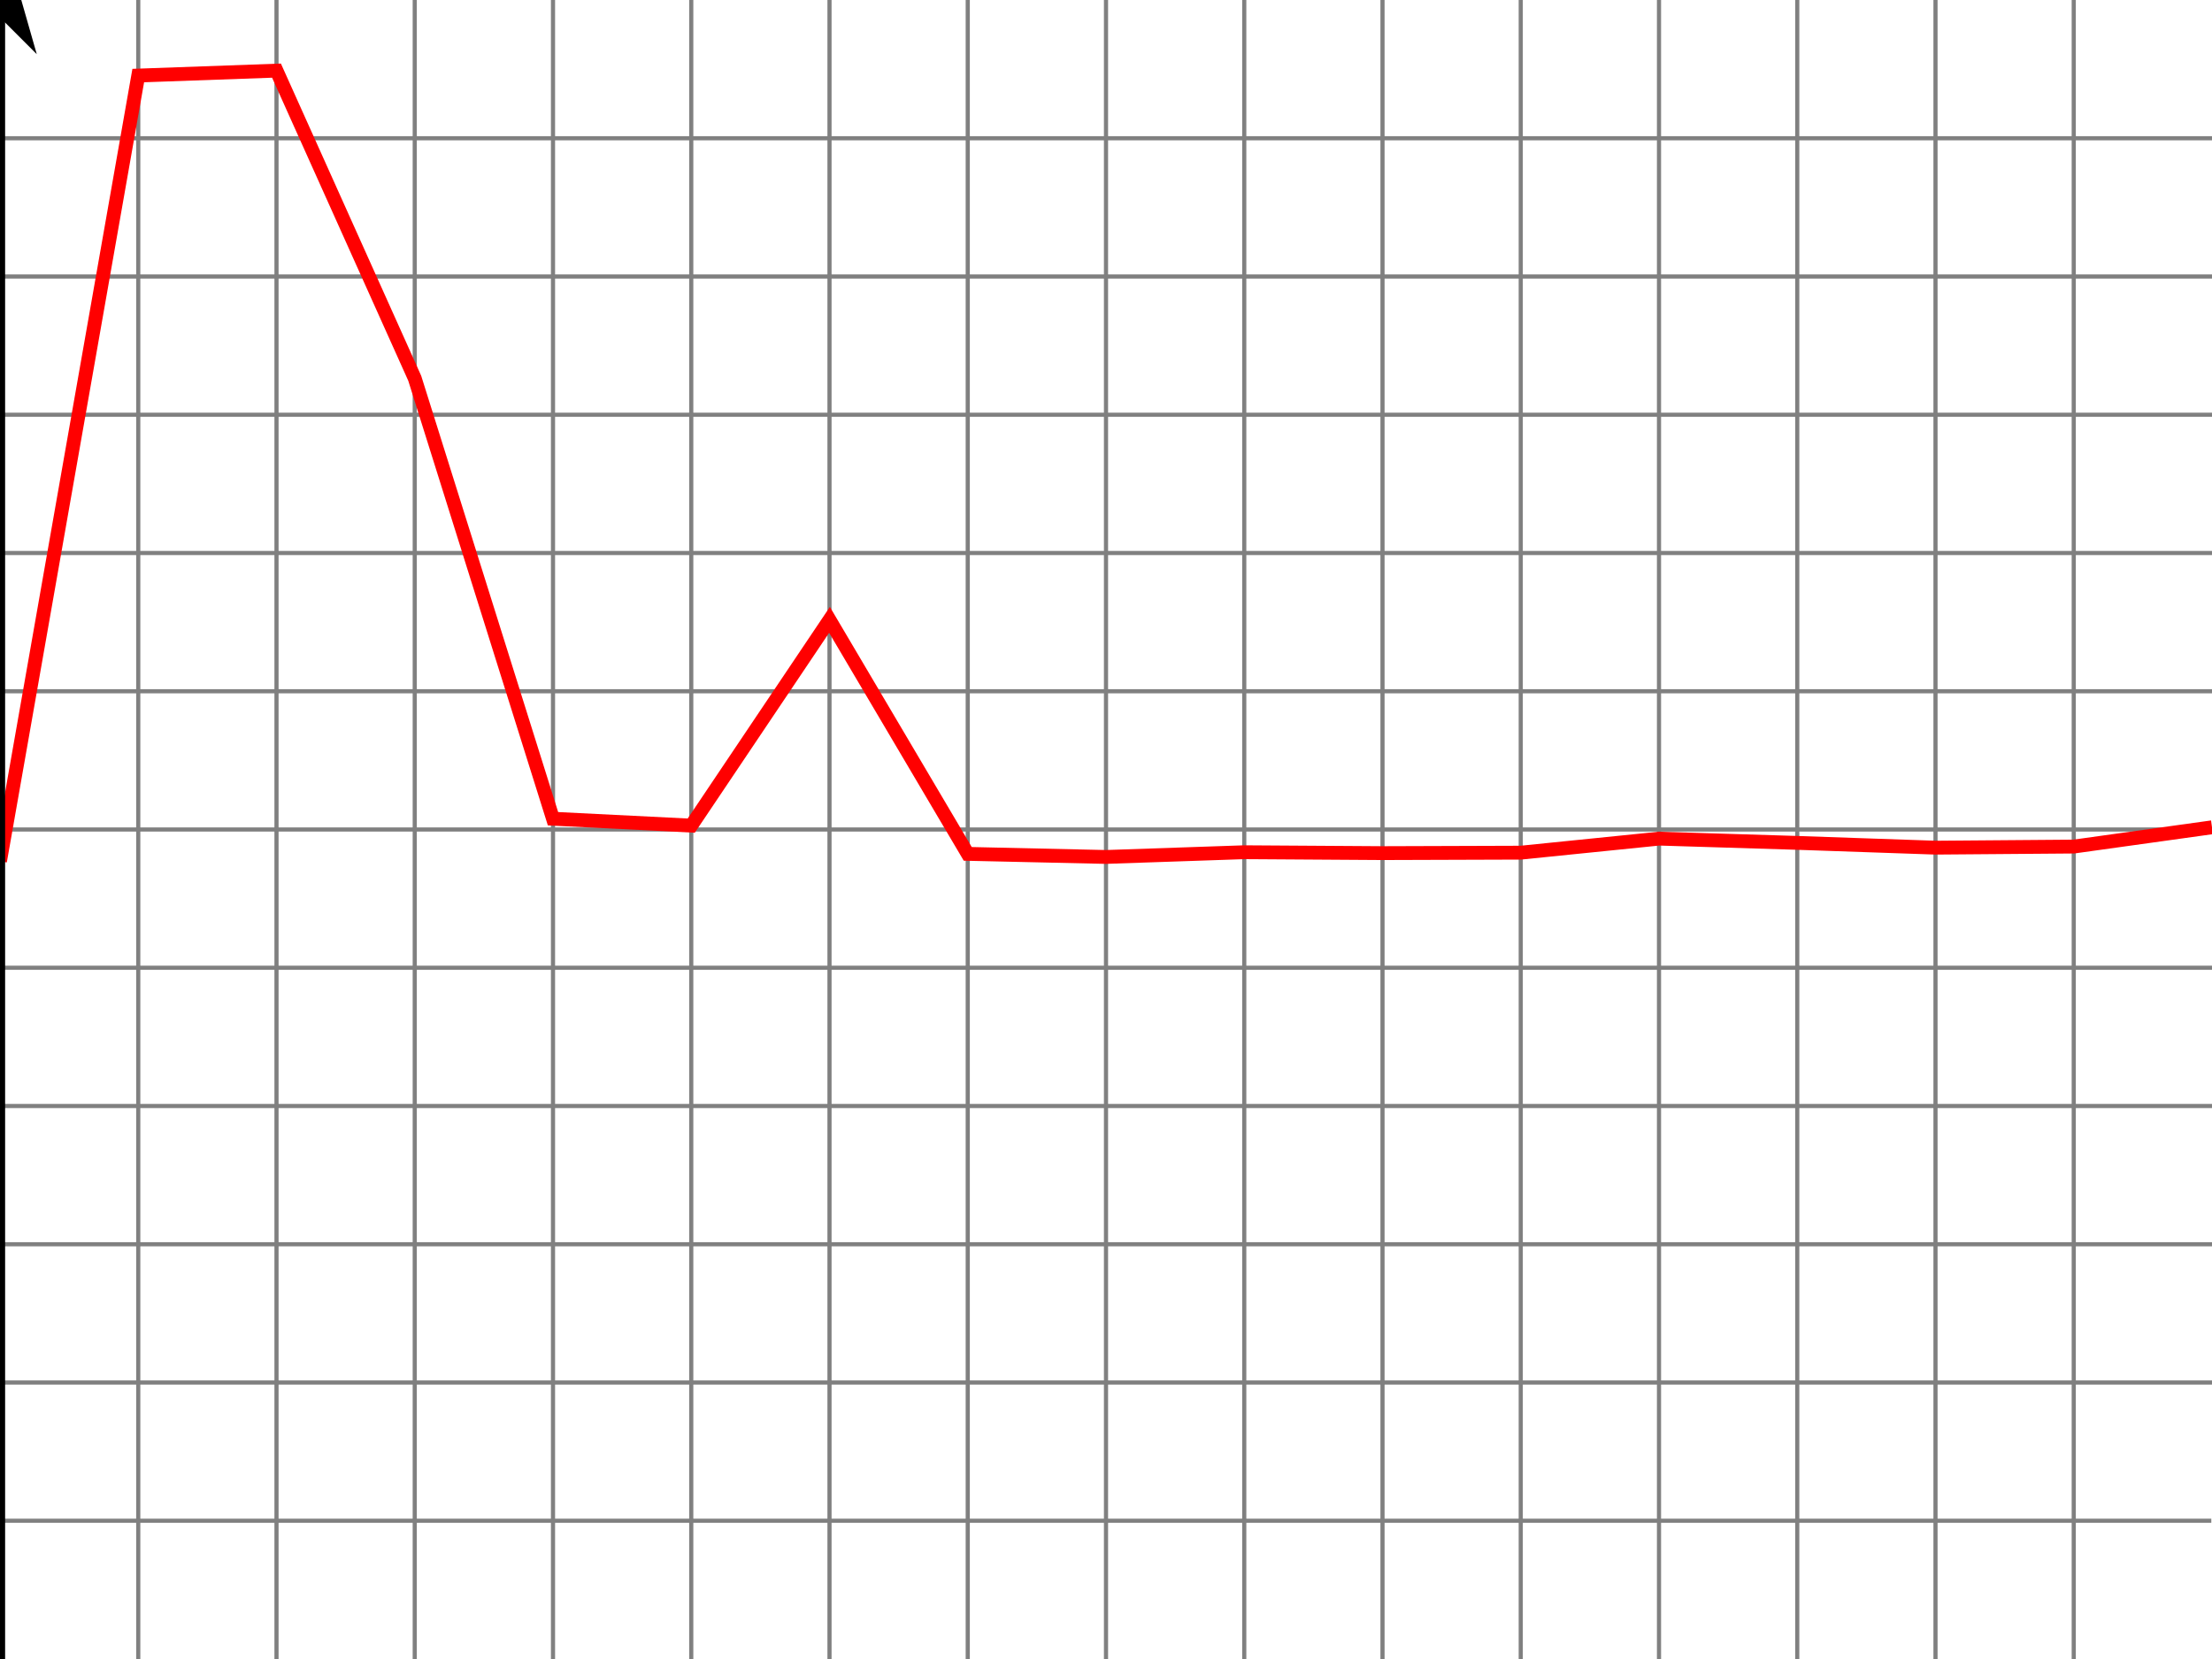
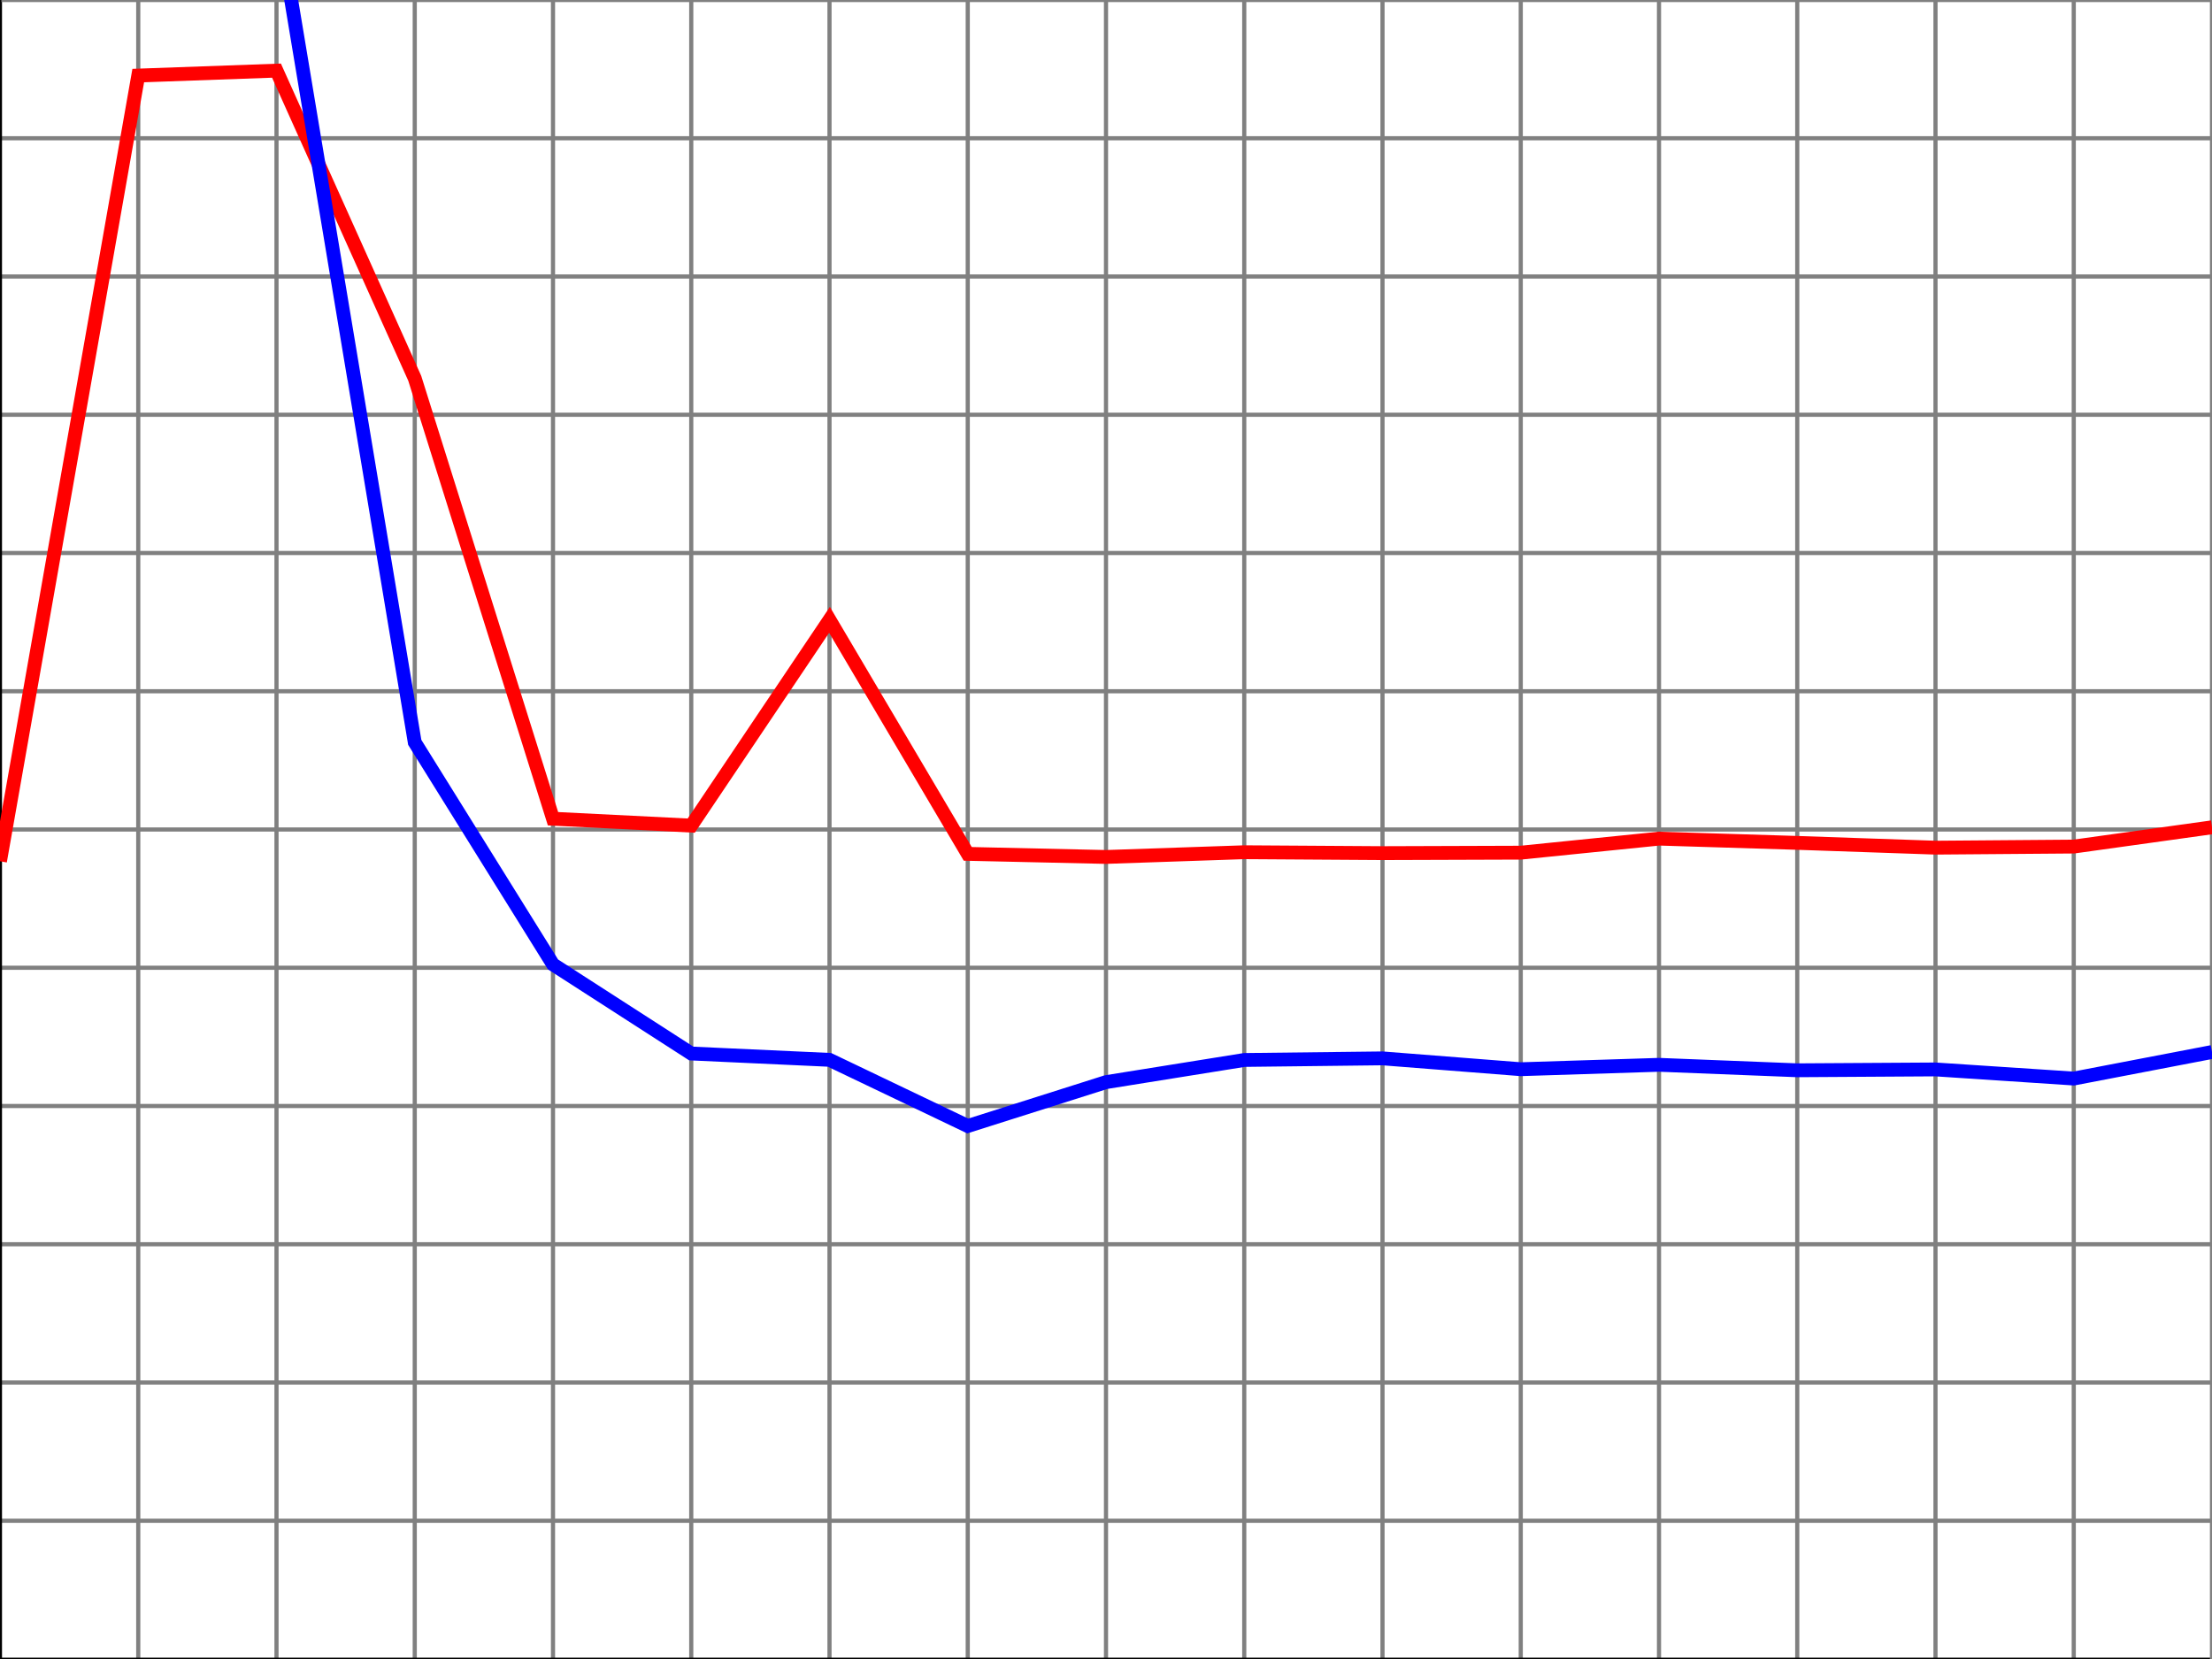
<svg xmlns="http://www.w3.org/2000/svg" xmlns:xlink="http://www.w3.org/1999/xlink" width="160" height="120" id="svg2" version="1.1">
  <defs id="defs4">
    <marker orient="auto" refY="0.0" refX="0.0" id="SquareL" style="overflow:visible">
      <path id="path3827" d="M -5.0,-5.0 L -5.0,5.0 L 5.0,5.0 L 5.0,-5.0 L -5.0,-5.0 z " style="fill-rule:evenodd;stroke:#000000;stroke-width:1.0pt;marker-start:none" transform="scale(0.8)" />
    </marker>
    <marker orient="auto" refY="0.0" refX="0.0" id="DiamondMstart" style="overflow:visible">
      <path id="path3848" d="M 0,-7.071 L -7.071,0 L 0,7.071 L 7.071,0 L 0,-7.071 z " style="fill-rule:evenodd;stroke:#000000;stroke-width:1.0pt;marker-start:none" transform="scale(0.4) translate(6.5,0)" />
    </marker>
    <marker orient="auto" refY="0.0" refX="0.0" id="DotL" style="overflow:visible">
      <path id="path3818" d="M -2.5,-1.0 C -2.5,1.76 -4.74,4.0 -7.5,4.0 C -10.26,4.0 -12.5,1.76 -12.5,-1.0 C -12.5,-3.76 -10.26,-6.0 -7.5,-6.0 C -4.74,-6.0 -2.5,-3.76 -2.5,-1.0 z " style="fill-rule:evenodd;stroke:#000000;stroke-width:1.0pt;marker-start:none;marker-end:none" transform="scale(0.8) translate(7.4, 1)" />
    </marker>
    <marker orient="auto" refY="0.0" refX="0.0" id="Tail" style="overflow:visible">
      <g id="g3792" transform="scale(-1.2)">
        <path id="path3794" d="M -3.805,-3.959 L 0.544,0" style="fill:none;fill-rule:evenodd;stroke:#000000;stroke-width:0.8;marker-start:none;marker-end:none;stroke-linecap:round" />
        <path id="path3796" d="M -1.287,-3.959 L 3.062,0" style="fill:none;fill-rule:evenodd;stroke:#000000;stroke-width:0.8;marker-start:none;marker-end:none;stroke-linecap:round" />
        <path id="path3798" d="M 1.305,-3.959 L 5.654,0" style="fill:none;fill-rule:evenodd;stroke:#000000;stroke-width:0.8;marker-start:none;marker-end:none;stroke-linecap:round" />
        <path id="path3800" d="M -3.805,4.178 L 0.544,0.22" style="fill:none;fill-rule:evenodd;stroke:#000000;stroke-width:0.8;marker-start:none;marker-end:none;stroke-linecap:round" />
        <path id="path3802" d="M -1.287,4.178 L 3.062,0.22" style="fill:none;fill-rule:evenodd;stroke:#000000;stroke-width:0.8;marker-start:none;marker-end:none;stroke-linecap:round" />
        <path id="path3804" d="M 1.305,4.178 L 5.654,0.22" style="fill:none;fill-rule:evenodd;stroke:#000000;stroke-width:0.8;marker-start:none;marker-end:none;stroke-linecap:round" />
      </g>
    </marker>
    <marker orient="auto" refY="0.0" refX="0.0" id="Arrow2Lend" style="overflow:visible;">
      <path id="path3777" style="font-size:12.0;fill-rule:evenodd;stroke-width:0.625;stroke-linejoin:round;" d="M 8.719,4.034 L -2.207,0.016 L 8.719,-4.002 C 6.973,-1.63 6.983,1.616 8.719,4.034 z " transform="scale(1.1) rotate(180) translate(1,0)" />
    </marker>
    <marker orient="auto" refY="0.0" refX="0.0" id="Arrow1Sstart" style="overflow:visible">
      <path id="path3768" d="M 0.0,0.0 L 5.0,-5.0 L -12.5,0.0 L 5.0,5.0 L 0.0,0.0 z " style="fill-rule:evenodd;stroke:#000000;stroke-width:1.0pt;marker-start:none" transform="scale(0.2) translate(6,0)" />
    </marker>
    <marker orient="auto" refY="0.0" refX="0.0" id="Arrow1Lstart" style="overflow:visible">
      <path id="path3756" d="M 0.0,0.0 L 5.0,-5.0 L -12.5,0.0 L 5.0,5.0 L 0.0,0.0 z " style="fill-rule:evenodd;stroke:#000000;stroke-width:1.0pt;marker-start:none" transform="scale(0.8) translate(12.5,0)" />
    </marker>
+     <marker orient="auto" refY="0" refX="0" id="Arrow1Lstart-1" style="overflow:visible">
+       <path id="path3756-9" d="M 0,0 5,-5 -12.5,0 5,5 0,0 z" style="fill-rule:evenodd;stroke:#000000;stroke-width:1pt;marker-start:none" transform="matrix(0.8,0,0,0.8,10,0)" />
+     </marker>
+     <marker orient="auto" refY="0" refX="0" id="Arrow2Lend-6" style="overflow:visible">
+       <path id="path3777-3" style="font-size:12px;fill-rule:evenodd;stroke-width:0.625;stroke-linejoin:round" d="M 8.719,4.034 -2.207,0.016 8.719,-4.002 c -1.745,2.372 -1.735,5.617 -6e-7,8.035 z" transform="matrix(-1.1,0,0,-1.1,-1.1,0)" />
+     </marker>
  </defs>
  <g id="layer2">
-     <path style="fill:#808080;stroke:#808080;stroke-width:0.3;stroke-linecap:butt;stroke-linejoin:miter;stroke-miterlimit:4;stroke-opacity:1;stroke-dasharray:none" d="m 10,0 0,120" id="path6538" />
+     <path style="fill:#808080;stroke:#808080;stroke-width:0.3;stroke-linecap:butt;stroke-linejoin:miter;stroke-miterlimit:4;stroke-opacity:1;stroke-dasharray:none" d="m 10,-40 0,160" id="path6538" />
    <use x="0" y="0" xlink:href="#path6538" id="use6662" transform="translate(140,0)" style="fill:#ff0000;stroke:#ff0000" width="160" height="120" />
    <use x="0" y="0" xlink:href="#path6538" id="use6664" transform="translate(130,0)" style="fill:#ff0000;stroke:#ff0000" width="160" height="120" />
    <use x="0" y="0" xlink:href="#path6538" id="use6666" transform="translate(120,0)" style="fill:#ff0000;stroke:#ff0000" width="160" height="120" />
    <use x="0" y="0" xlink:href="#path6538" id="use6668" transform="translate(110,0)" style="fill:#ff0000;stroke:#ff0000" width="160" height="120" />
    <use x="0" y="0" xlink:href="#path6538" id="use6670" transform="translate(100,0)" style="fill:#ff0000;stroke:#ff0000" width="160" height="120" />
    <use x="0" y="0" xlink:href="#path6538" id="use6672" transform="translate(90,0)" style="fill:#ff0000;stroke:#ff0000" width="160" height="120" />
    <use x="0" y="0" xlink:href="#path6538" id="use6674" transform="translate(80,0)" style="fill:#ff0000;stroke:#ff0000" width="160" height="120" />
    <use x="0" y="0" xlink:href="#path6538" id="use6676" transform="translate(70,0)" style="fill:#ff0000;stroke:#ff0000" width="160" height="120" />
    <use x="0" y="0" xlink:href="#path6538" id="use6678" transform="translate(60,0)" style="fill:#ff0000;stroke:#ff0000" width="160" height="120" />
    <use x="0" y="0" xlink:href="#path6538" id="use6680" transform="translate(50,0)" style="fill:#ff0000;stroke:#ff0000" width="160" height="120" />
    <use x="0" y="0" xlink:href="#path6538" id="use6682" transform="translate(40,0)" style="fill:#ff0000;stroke:#ff0000" width="160" height="120" />
    <use x="0" y="0" xlink:href="#path6538" id="use6684" transform="translate(30,0)" style="fill:#ff0000;stroke:#ff0000" width="160" height="120" />
    <use x="0" y="0" xlink:href="#path6538" id="use6686" transform="translate(20,0)" style="fill:#ff0000;stroke:#ff0000" width="160" height="120" />
    <use x="0" y="0" xlink:href="#path6538" id="use6688" transform="translate(10,0)" style="fill:#ff0000;stroke:#ff0000" width="160" height="120" />
    <path id="path6690" d="M 159.95,110 0.05,110" style="fill:#808080;stroke:#808080;stroke-width:0.3;stroke-linecap:butt;stroke-linejoin:miter;stroke-miterlimit:4;stroke-opacity:1;stroke-dasharray:none" />
    <use x="0" y="0" xlink:href="#path6690" id="use6694" transform="translate(0.04987,-100)" style="fill:#ff0000;stroke:#ff0000" width="160" height="120" />
    <use x="0" y="0" xlink:href="#path6690" id="use6696" transform="translate(0.04987,-90)" style="fill:#ff0000;stroke:#ff0000" width="160" height="120" />
    <use x="0" y="0" xlink:href="#path6690" id="use6698" transform="translate(0.04987,-80)" style="fill:#ff0000;stroke:#ff0000" width="160" height="120" />
    <use x="0" y="0" xlink:href="#path6690" id="use6700" transform="translate(0.04987,-70)" style="fill:#ff0000;stroke:#ff0000" width="160" height="120" />
    <use x="0" y="0" xlink:href="#path6690" id="use6702" transform="translate(0.04987,-60)" style="fill:#ff0000;stroke:#ff0000" width="160" height="120" />
    <use x="0" y="0" xlink:href="#path6690" id="use6704" transform="translate(0.04987,-50)" style="fill:#ff0000;stroke:#ff0000" width="160" height="120" />
    <use x="0" y="0" xlink:href="#path6690" id="use6706" transform="translate(0.04987,-40)" style="fill:#ff0000;stroke:#ff0000" width="160" height="120" />
    <use x="0" y="0" xlink:href="#path6690" id="use6708" transform="translate(0.04987,-30)" style="fill:#ff0000;stroke:#ff0000" width="160" height="120" />
    <use x="0" y="0" xlink:href="#path6690" id="use6710" transform="translate(0.04987,-20)" style="fill:#ff0000;stroke:#ff0000" width="160" height="120" />
    <use x="0" y="0" xlink:href="#path6690" id="use6712" transform="translate(0.04987,-10)" style="fill:#ff0000;stroke:#ff0000" width="160" height="120" />
+     <path style="fill:none;stroke:#000000;stroke-width:0.5;stroke-linecap:butt;stroke-linejoin:miter;stroke-miterlimit:4;stroke-opacity:1;stroke-dasharray:none;marker-start:url(#Arrow1Lstart);marker-mid:none;marker-end:url(#Arrow2Lend)" d="m -0.105,-53.34 0,173.494 165.665,0" id="path2983" />
+     <text id="text6718" y="125.511" x="143.597" style="font-size:10.001px;font-style:normal;font-variant:normal;font-stretch:normal;line-height:125%;letter-spacing:0px;word-spacing:0px;fill:#000000;fill-opacity:1;stroke:none;font-family:URW Gothic L;-inkscape-font-specification:URW Gothic L Book" xml:space="preserve">
+       <tspan style="font-size:6px;text-align:center;text-anchor:middle" y="125.511" x="143.597" id="tspan6720">concurrency</tspan>
+     </text>
+     <text xml:space="preserve" style="font-size:10.001px;font-style:normal;font-variant:normal;font-stretch:normal;line-height:125%;letter-spacing:0px;word-spacing:0px;fill:#000000;fill-opacity:1;stroke:none;font-family:URW Gothic L;-inkscape-font-specification:URW Gothic L Book" x="35.674" y="-1.543" id="text6722" transform="matrix(0,-1,1,0,0,0)">
+       <tspan id="tspan6724" x="35.674" y="-1.543" style="font-size:6px;text-align:center;text-anchor:middle">time, s</tspan>
+     </text>
+     <text xml:space="preserve" style="font-size:10.001px;font-style:normal;font-variant:normal;font-stretch:normal;line-height:125%;letter-spacing:0px;word-spacing:0px;fill:#000000;fill-opacity:1;stroke:none;font-family:URW Gothic L;-inkscape-font-specification:URW Gothic L Book" x="9.776" y="125.511" id="text6726">
+       <tspan id="tspan6728" x="9.776" y="125.511" style="font-size:6px;text-align:center;text-anchor:middle">1</tspan>
+     </text>
+     <text id="text6730" y="125.511" x="19.688" style="font-size:10.001px;font-style:normal;font-variant:normal;font-stretch:normal;line-height:125%;letter-spacing:0px;word-spacing:0px;fill:#000000;fill-opacity:1;stroke:none;font-family:URW Gothic L;-inkscape-font-specification:URW Gothic L Book" xml:space="preserve">
+       <tspan style="font-size:6px;text-align:center;text-anchor:middle" y="125.511" x="19.688" id="tspan6732">2</tspan>
+     </text>
+     <text xml:space="preserve" style="font-size:10.001px;font-style:normal;font-variant:normal;font-stretch:normal;line-height:125%;letter-spacing:0px;word-spacing:0px;fill:#000000;fill-opacity:1;stroke:none;font-family:URW Gothic L;-inkscape-font-specification:URW Gothic L Book" x="29.663" y="125.511" id="text6734">
+       <tspan id="tspan6736" x="29.663" y="125.511" style="font-size:6px;text-align:center;text-anchor:middle">3</tspan>
+     </text>
+     <text id="text6738" y="125.511" x="39.638" style="font-size:10.001px;font-style:normal;font-variant:normal;font-stretch:normal;line-height:125%;letter-spacing:0px;word-spacing:0px;fill:#000000;fill-opacity:1;stroke:none;font-family:URW Gothic L;-inkscape-font-specification:URW Gothic L Book" xml:space="preserve">
+       <tspan style="font-size:6px;text-align:center;text-anchor:middle" y="125.511" x="39.638" id="tspan6740">4</tspan>
+     </text>
+     <text id="text6742" y="125.511" x="49.74" style="font-size:10.001px;font-style:normal;font-variant:normal;font-stretch:normal;line-height:125%;letter-spacing:0px;word-spacing:0px;fill:#000000;fill-opacity:1;stroke:none;font-family:URW Gothic L;-inkscape-font-specification:URW Gothic L Book" xml:space="preserve">
+       <tspan style="font-size:6px;text-align:center;text-anchor:middle" y="125.511" x="49.74" id="tspan6744">5</tspan>
+     </text>
+     <text xml:space="preserve" style="font-size:10.001px;font-style:normal;font-variant:normal;font-stretch:normal;line-height:125%;letter-spacing:0px;word-spacing:0px;fill:#000000;fill-opacity:1;stroke:none;font-family:URW Gothic L;-inkscape-font-specification:URW Gothic L Book" x="59.652" y="125.511" id="text6746">
+       <tspan id="tspan6748" x="59.652" y="125.511" style="font-size:6px;text-align:center;text-anchor:middle">6</tspan>
+     </text>
+     <text id="text6750" y="125.511" x="69.627" style="font-size:10.001px;font-style:normal;font-variant:normal;font-stretch:normal;line-height:125%;letter-spacing:0px;word-spacing:0px;fill:#000000;fill-opacity:1;stroke:none;font-family:URW Gothic L;-inkscape-font-specification:URW Gothic L Book" xml:space="preserve">
+       <tspan style="font-size:6px;text-align:center;text-anchor:middle" y="125.511" x="69.627" id="tspan6752">7</tspan>
+     </text>
+     <text xml:space="preserve" style="font-size:10.001px;font-style:normal;font-variant:normal;font-stretch:normal;line-height:125%;letter-spacing:0px;word-spacing:0px;fill:#000000;fill-opacity:1;stroke:none;font-family:URW Gothic L;-inkscape-font-specification:URW Gothic L Book" x="79.602" y="125.511" id="text6754">
+       <tspan id="tspan6756" x="79.602" y="125.511" style="font-size:6px;text-align:center;text-anchor:middle">8</tspan>
+     </text>
+     <text xml:space="preserve" style="font-size:10.001px;font-style:normal;font-variant:normal;font-stretch:normal;line-height:125%;letter-spacing:0px;word-spacing:0px;fill:#000000;fill-opacity:1;stroke:none;font-family:URW Gothic L;-inkscape-font-specification:URW Gothic L Book" x="89.83" y="125.511" id="text6758">
+       <tspan id="tspan6760" x="89.83" y="125.511" style="font-size:6px;text-align:center;text-anchor:middle">9</tspan>
+     </text>
+     <text id="text6762" y="125.511" x="99.742" style="font-size:10.001px;font-style:normal;font-variant:normal;font-stretch:normal;line-height:125%;letter-spacing:0px;word-spacing:0px;fill:#000000;fill-opacity:1;stroke:none;font-family:URW Gothic L;-inkscape-font-specification:URW Gothic L Book" xml:space="preserve">
+       <tspan style="font-size:6px;text-align:center;text-anchor:middle" y="125.511" x="99.742" id="tspan6764">10</tspan>
+     </text>
+     <text xml:space="preserve" style="font-size:10.001px;font-style:normal;font-variant:normal;font-stretch:normal;line-height:125%;letter-spacing:0px;word-spacing:0px;fill:#000000;fill-opacity:1;stroke:none;font-family:URW Gothic L;-inkscape-font-specification:URW Gothic L Book" x="109.718" y="125.511" id="text6766">
+       <tspan id="tspan6768" x="109.718" y="125.511" style="font-size:6px;text-align:center;text-anchor:middle">11</tspan>
+     </text>
+     <text id="text6770" y="125.511" x="119.693" style="font-size:10.001px;font-style:normal;font-variant:normal;font-stretch:normal;line-height:125%;letter-spacing:0px;word-spacing:0px;fill:#000000;fill-opacity:1;stroke:none;font-family:URW Gothic L;-inkscape-font-specification:URW Gothic L Book" xml:space="preserve">
+       <tspan style="font-size:6px;text-align:center;text-anchor:middle" y="125.511" x="119.693" id="tspan6772">12</tspan>
+     </text>
+     <text xml:space="preserve" style="font-size:10.001px;font-style:normal;font-variant:normal;font-stretch:normal;line-height:125%;letter-spacing:0px;word-spacing:0px;fill:#000000;fill-opacity:1;stroke:none;font-family:URW Gothic L;-inkscape-font-specification:URW Gothic L Book" x="-0.912" y="112.141" id="text6774">
+       <tspan id="tspan6776" x="-0.912" y="112.141" style="font-size:6px;text-align:end;text-anchor:end">10</tspan>
+     </text>
+     <text id="text6778" y="102.106" x="-0.912" style="font-size:10.001px;font-style:normal;font-variant:normal;font-stretch:normal;line-height:125%;letter-spacing:0px;word-spacing:0px;fill:#000000;fill-opacity:1;stroke:none;font-family:URW Gothic L;-inkscape-font-specification:URW Gothic L Book" xml:space="preserve">
+       <tspan style="font-size:6px;text-align:end;text-anchor:end" y="102.106" x="-0.912" id="tspan6780">20</tspan>
+     </text>
+     <text xml:space="preserve" style="font-size:10.001px;font-style:normal;font-variant:normal;font-stretch:normal;line-height:125%;letter-spacing:0px;word-spacing:0px;fill:#000000;fill-opacity:1;stroke:none;font-family:URW Gothic L;-inkscape-font-specification:URW Gothic L Book" x="-0.912" y="92.071" id="text6782">
+       <tspan id="tspan6784" x="-0.912" y="92.071" style="font-size:6px;text-align:end;text-anchor:end">30</tspan>
+     </text>
+     <text id="text6802" y="82.036" x="-0.912" style="font-size:10.001px;font-style:normal;font-variant:normal;font-stretch:normal;line-height:125%;letter-spacing:0px;word-spacing:0px;fill:#000000;fill-opacity:1;stroke:none;font-family:URW Gothic L;-inkscape-font-specification:URW Gothic L Book" xml:space="preserve">
+       <tspan style="font-size:6px;text-align:end;text-anchor:end" y="82.036" x="-0.912" id="tspan6804">40</tspan>
+     </text>
+     <text xml:space="preserve" style="font-size:10.001px;font-style:normal;font-variant:normal;font-stretch:normal;line-height:125%;letter-spacing:0px;word-spacing:0px;fill:#000000;fill-opacity:1;stroke:none;font-family:URW Gothic L;-inkscape-font-specification:URW Gothic L Book" x="-0.912" y="72.001" id="text6806">
+       <tspan id="tspan6808" x="-0.912" y="72.001" style="font-size:6px;text-align:end;text-anchor:end">50</tspan>
+     </text>
+     <text id="text6810" y="61.965" x="-0.912" style="font-size:10.001px;font-style:normal;font-variant:normal;font-stretch:normal;line-height:125%;letter-spacing:0px;word-spacing:0px;fill:#000000;fill-opacity:1;stroke:none;font-family:URW Gothic L;-inkscape-font-specification:URW Gothic L Book" xml:space="preserve">
+       <tspan style="font-size:6px;text-align:end;text-anchor:end" y="61.965" x="-0.912" id="tspan6812">60</tspan>
+     </text>
+     <text xml:space="preserve" style="font-size:10.001px;font-style:normal;font-variant:normal;font-stretch:normal;line-height:125%;letter-spacing:0px;word-spacing:0px;fill:#000000;fill-opacity:1;stroke:none;font-family:URW Gothic L;-inkscape-font-specification:URW Gothic L Book" x="-0.912" y="51.93" id="text6814">
+       <tspan id="tspan6816" x="-0.912" y="51.93" style="font-size:6px;text-align:end;text-anchor:end">70</tspan>
+     </text>
+     <text id="text6818" y="41.895" x="-0.912" style="font-size:10.001px;font-style:normal;font-variant:normal;font-stretch:normal;line-height:125%;letter-spacing:0px;word-spacing:0px;fill:#000000;fill-opacity:1;stroke:none;font-family:URW Gothic L;-inkscape-font-specification:URW Gothic L Book" xml:space="preserve">
+       <tspan style="font-size:6px;text-align:end;text-anchor:end" y="41.895" x="-0.912" id="tspan6820">80</tspan>
+     </text>
+     <text xml:space="preserve" style="font-size:10.001px;font-style:normal;font-variant:normal;font-stretch:normal;line-height:125%;letter-spacing:0px;word-spacing:0px;fill:#000000;fill-opacity:1;stroke:none;font-family:URW Gothic L;-inkscape-font-specification:URW Gothic L Book" x="-0.912" y="31.86" id="text6822">
+       <tspan id="tspan6824" x="-0.912" y="31.86" style="font-size:6px;text-align:end;text-anchor:end">90</tspan>
+     </text>
+     <text id="text3922" y="21.825" x="-0.912" style="font-size:10.001px;font-style:normal;font-variant:normal;font-stretch:normal;line-height:125%;letter-spacing:0px;word-spacing:0px;fill:#000000;fill-opacity:1;stroke:none;font-family:URW Gothic L;-inkscape-font-specification:URW Gothic L Book" xml:space="preserve">
+       <tspan style="font-size:6px;text-align:end;text-anchor:end" y="21.825" x="-0.912" id="tspan3924">100</tspan>
+     </text>
+     <text id="text3926" y="11.789" x="-0.912" style="font-size:10.001px;font-style:normal;font-variant:normal;font-stretch:normal;line-height:125%;letter-spacing:0px;word-spacing:0px;fill:#000000;fill-opacity:1;stroke:none;font-family:URW Gothic L;-inkscape-font-specification:URW Gothic L Book" xml:space="preserve">
+       <tspan style="font-size:6px;text-align:end;text-anchor:end" y="11.789" x="-0.912" id="tspan3928">110</tspan>
+     </text>
+     <text xml:space="preserve" style="font-size:10.001px;font-style:normal;font-variant:normal;font-stretch:normal;line-height:125%;letter-spacing:0px;word-spacing:0px;fill:#000000;fill-opacity:1;stroke:none;font-family:URW Gothic L;-inkscape-font-specification:URW Gothic L Book" x="-0.912" y="1.754" id="text3930">
+       <tspan id="tspan3932" x="-0.912" y="1.754" style="font-size:6px;text-align:end;text-anchor:end">120</tspan>
+     </text>
+     <text id="text3934" y="-8.281" x="-0.912" style="font-size:10.001px;font-style:normal;font-variant:normal;font-stretch:normal;line-height:125%;letter-spacing:0px;word-spacing:0px;fill:#000000;fill-opacity:1;stroke:none;font-family:URW Gothic L;-inkscape-font-specification:URW Gothic L Book" xml:space="preserve">
+       <tspan style="font-size:6px;text-align:end;text-anchor:end" y="-8.281" x="-0.912" id="tspan3936">130</tspan>
+     </text>
+     <text xml:space="preserve" style="font-size:10.001px;font-style:normal;font-variant:normal;font-stretch:normal;line-height:125%;letter-spacing:0px;word-spacing:0px;fill:#000000;fill-opacity:1;stroke:none;font-family:URW Gothic L;-inkscape-font-specification:URW Gothic L Book" x="-0.912" y="-18.316" id="text3938">
+       <tspan id="tspan3940" x="-0.912" y="-18.316" style="font-size:6px;text-align:end;text-anchor:end">140</tspan>
+     </text>
+     <use height="120" width="160" style="fill:#ff0000;stroke:#ff0000" transform="translate(0.04987,-110)" id="use4213" xlink:href="#path6690" y="0" x="0" />
+     <use x="0" y="0" xlink:href="#path6690" id="use4215" transform="translate(0.04987,-120)" style="fill:#ff0000;stroke:#ff0000" width="160" height="120" />
+     <use height="120" width="160" style="fill:#ff0000;stroke:#ff0000" transform="translate(0.04987,-130)" id="use4217" xlink:href="#path6690" y="0" x="0" />
+     <use x="0" y="0" xlink:href="#path6690" id="use4219" transform="translate(0.04987,-140)" style="fill:#ff0000;stroke:#ff0000" width="160" height="120" />
+     <use height="120" width="160" style="fill:#ff0000;stroke:#ff0000" transform="translate(0.04987,-150)" id="use4221" xlink:href="#path6690" y="0" x="0" />
+     <use height="120" width="160" style="fill:#ff0000;stroke:#ff0000" transform="translate(150,0)" id="use4223" xlink:href="#path6538" y="0" x="0" />
  </g>
  <g id="layer1" transform="translate(0,-932.3622)">
-     <path style="fill:none;stroke:#ff0000;stroke-width:1px;stroke-linecap:butt;stroke-linejoin:miter;stroke-opacity:1" d="m 0,994.659 10,-56.831 10,-0.357 10,22.256 10,31.856 10,0.498 10,-14.884 10,16.928 10,0.223 10,-0.342 10,0.065 10,-0.033 10,-1.015 10,0.307 10,0.346 10,-0.079 10,-1.394" id="path2985" />
-     <path style="fill:none;stroke:#000000;stroke-width:0.5;stroke-linecap:butt;stroke-linejoin:miter;stroke-miterlimit:4;stroke-opacity:1;stroke-dasharray:none;marker-start:url(#Arrow1Lstart);marker-mid:none;marker-end:url(#Arrow2Lend)" d="m 0.12,928.366 0,124.249 165.665,0" id="path2983" />
-     <text xml:space="preserve" style="font-size:10.001px;font-style:normal;font-variant:normal;font-stretch:normal;line-height:125%;letter-spacing:0px;word-spacing:0px;fill:#000000;fill-opacity:1;stroke:none;font-family:URW Gothic L;-inkscape-font-specification:URW Gothic L Book" x="14.286" y="929.505" id="text6714">
-       <tspan id="tspan6716" x="14.286" y="929.505" style="font-size:10px">swip 0.1 concurrency relation</tspan>
+     <path style="fill:none;stroke:#ff0000;stroke-width:1px;stroke-linecap:butt;stroke-linejoin:miter;stroke-opacity:1" d="m 0,994.659 10,-56.831 10,-0.357 10,22.256 10,31.856 10,0.498 10.0,-14.884 10,16.928 10,0.223 10,-0.342 10,0.065 10,-0.033 10,-1.015 10,0.307 10,0.346 10,-0.079 10,-1.394" id="path_typical" />
+     <text xml:space="preserve" style="font-size:10.001px;font-style:normal;font-variant:normal;font-stretch:normal;line-height:125%;letter-spacing:0px;word-spacing:0px;fill:#000000;fill-opacity:1;stroke:none;font-family:URW Gothic L;-inkscape-font-specification:URW Gothic L Book" x="14.286" y="883.796" id="text6714">
+       <tspan id="tspan6716" x="14.286" y="883.796" style="font-size:10px">swip 0.1 concurrency relation</tspan>
    </text>
-     <text id="text6718" y="1057.719" x="143.822" style="font-size:10.001px;font-style:normal;font-variant:normal;font-stretch:normal;line-height:125%;letter-spacing:0px;word-spacing:0px;fill:#000000;fill-opacity:1;stroke:none;font-family:URW Gothic L;-inkscape-font-specification:URW Gothic L Book" xml:space="preserve">
-       <tspan style="font-size:6px;text-align:center;text-anchor:middle" y="1057.719" x="143.822" id="tspan6720">concurrency</tspan>
+     <path id="path_histogram" d="m 0,888.984 10,28.949 10,8.042 10,60.083 10,16.064 10,6.443 10,0.459 10,4.785 10,-3.173 10,-1.603 10,-0.116 10,0.784 10,-0.318 10,0.396 10,-0.062 10,0.659 10,-1.92" style="fill:none;stroke:#0000ff;stroke-width:1px;stroke-linecap:butt;stroke-linejoin:miter;stroke-opacity:1" />
+     <path style="fill:#ff0000;fill-opacity:1;stroke:none" id="path3082" d="m -22.476,25.046 c -5.579,0 -10.102,-4.523 -10.102,-10.102 0,0 0,-1e-6 0,-1e-6 l 10.102,1e-6 z" transform="matrix(-0.625,0,0,0.625,150.3549,925.0868)" />
+     <text xml:space="preserve" style="font-size:10.001px;font-style:normal;font-variant:normal;font-stretch:normal;line-height:125%;letter-spacing:0px;word-spacing:0px;fill:#000000;fill-opacity:1;stroke:none;font-family:URW Gothic L;-inkscape-font-specification:URW Gothic L Book" x="172.359" y="939.532" id="text3912">
+       <tspan id="tspan3914" x="172.359" y="939.532" style="font-size:6px;text-align:start;text-anchor:start">typical using</tspan>
    </text>
-     <text xml:space="preserve" style="font-size:10.001px;font-style:normal;font-variant:normal;font-stretch:normal;line-height:125%;letter-spacing:0px;word-spacing:0px;fill:#000000;fill-opacity:1;stroke:none;font-family:URW Gothic L;-inkscape-font-specification:URW Gothic L Book" x="-946.032" y="-1.318" id="text6722" transform="matrix(0,-1,1,0,0,0)">
-       <tspan id="tspan6724" x="-946.032" y="-1.318" style="font-size:6px;text-align:center;text-anchor:middle">time, s</tspan>
-     </text>
-     <text xml:space="preserve" style="font-size:10.001px;font-style:normal;font-variant:normal;font-stretch:normal;line-height:125%;letter-spacing:0px;word-spacing:0px;fill:#000000;fill-opacity:1;stroke:none;font-family:URW Gothic L;-inkscape-font-specification:URW Gothic L Book" x="10" y="1057.719" id="text6726">
-       <tspan id="tspan6728" x="10" y="1057.719" style="font-size:6px;text-align:center;text-anchor:middle">1</tspan>
-     </text>
-     <text id="text6730" y="1057.719" x="19.912" style="font-size:10.001px;font-style:normal;font-variant:normal;font-stretch:normal;line-height:125%;letter-spacing:0px;word-spacing:0px;fill:#000000;fill-opacity:1;stroke:none;font-family:URW Gothic L;-inkscape-font-specification:URW Gothic L Book" xml:space="preserve">
-       <tspan style="font-size:6px;text-align:center;text-anchor:middle" y="1057.719" x="19.912" id="tspan6732">2</tspan>
-     </text>
-     <text xml:space="preserve" style="font-size:10.001px;font-style:normal;font-variant:normal;font-stretch:normal;line-height:125%;letter-spacing:0px;word-spacing:0px;fill:#000000;fill-opacity:1;stroke:none;font-family:URW Gothic L;-inkscape-font-specification:URW Gothic L Book" x="29.887" y="1057.719" id="text6734">
-       <tspan id="tspan6736" x="29.887" y="1057.719" style="font-size:6px;text-align:center;text-anchor:middle">3</tspan>
-     </text>
-     <text id="text6738" y="1057.719" x="39.863" style="font-size:10.001px;font-style:normal;font-variant:normal;font-stretch:normal;line-height:125%;letter-spacing:0px;word-spacing:0px;fill:#000000;fill-opacity:1;stroke:none;font-family:URW Gothic L;-inkscape-font-specification:URW Gothic L Book" xml:space="preserve">
-       <tspan style="font-size:6px;text-align:center;text-anchor:middle" y="1057.719" x="39.863" id="tspan6740">4</tspan>
-     </text>
-     <text id="text6742" y="1057.719" x="49.964" style="font-size:10.001px;font-style:normal;font-variant:normal;font-stretch:normal;line-height:125%;letter-spacing:0px;word-spacing:0px;fill:#000000;fill-opacity:1;stroke:none;font-family:URW Gothic L;-inkscape-font-specification:URW Gothic L Book" xml:space="preserve">
-       <tspan style="font-size:6px;text-align:center;text-anchor:middle" y="1057.719" x="49.964" id="tspan6744">5</tspan>
-     </text>
-     <text xml:space="preserve" style="font-size:10.001px;font-style:normal;font-variant:normal;font-stretch:normal;line-height:125%;letter-spacing:0px;word-spacing:0px;fill:#000000;fill-opacity:1;stroke:none;font-family:URW Gothic L;-inkscape-font-specification:URW Gothic L Book" x="59.876" y="1057.719" id="text6746">
-       <tspan id="tspan6748" x="59.876" y="1057.719" style="font-size:6px;text-align:center;text-anchor:middle">6</tspan>
-     </text>
-     <text id="text6750" y="1057.719" x="69.852" style="font-size:10.001px;font-style:normal;font-variant:normal;font-stretch:normal;line-height:125%;letter-spacing:0px;word-spacing:0px;fill:#000000;fill-opacity:1;stroke:none;font-family:URW Gothic L;-inkscape-font-specification:URW Gothic L Book" xml:space="preserve">
-       <tspan style="font-size:6px;text-align:center;text-anchor:middle" y="1057.719" x="69.852" id="tspan6752">7</tspan>
-     </text>
-     <text xml:space="preserve" style="font-size:10.001px;font-style:normal;font-variant:normal;font-stretch:normal;line-height:125%;letter-spacing:0px;word-spacing:0px;fill:#000000;fill-opacity:1;stroke:none;font-family:URW Gothic L;-inkscape-font-specification:URW Gothic L Book" x="79.827" y="1057.719" id="text6754">
-       <tspan id="tspan6756" x="79.827" y="1057.719" style="font-size:6px;text-align:center;text-anchor:middle">8</tspan>
-     </text>
-     <text xml:space="preserve" style="font-size:10.001px;font-style:normal;font-variant:normal;font-stretch:normal;line-height:125%;letter-spacing:0px;word-spacing:0px;fill:#000000;fill-opacity:1;stroke:none;font-family:URW Gothic L;-inkscape-font-specification:URW Gothic L Book" x="90.055" y="1057.719" id="text6758">
-       <tspan id="tspan6760" x="90.055" y="1057.719" style="font-size:6px;text-align:center;text-anchor:middle">9</tspan>
-     </text>
-     <text id="text6762" y="1057.719" x="99.967" style="font-size:10.001px;font-style:normal;font-variant:normal;font-stretch:normal;line-height:125%;letter-spacing:0px;word-spacing:0px;fill:#000000;fill-opacity:1;stroke:none;font-family:URW Gothic L;-inkscape-font-specification:URW Gothic L Book" xml:space="preserve">
-       <tspan style="font-size:6px;text-align:center;text-anchor:middle" y="1057.719" x="99.967" id="tspan6764">10</tspan>
-     </text>
-     <text xml:space="preserve" style="font-size:10.001px;font-style:normal;font-variant:normal;font-stretch:normal;line-height:125%;letter-spacing:0px;word-spacing:0px;fill:#000000;fill-opacity:1;stroke:none;font-family:URW Gothic L;-inkscape-font-specification:URW Gothic L Book" x="109.942" y="1057.719" id="text6766">
-       <tspan id="tspan6768" x="109.942" y="1057.719" style="font-size:6px;text-align:center;text-anchor:middle">11</tspan>
-     </text>
-     <text id="text6770" y="1057.719" x="119.917" style="font-size:10.001px;font-style:normal;font-variant:normal;font-stretch:normal;line-height:125%;letter-spacing:0px;word-spacing:0px;fill:#000000;fill-opacity:1;stroke:none;font-family:URW Gothic L;-inkscape-font-specification:URW Gothic L Book" xml:space="preserve">
-       <tspan style="font-size:6px;text-align:center;text-anchor:middle" y="1057.719" x="119.917" id="tspan6772">12</tspan>
-     </text>
-     <text xml:space="preserve" style="font-size:10.001px;font-style:normal;font-variant:normal;font-stretch:normal;line-height:125%;letter-spacing:0px;word-spacing:0px;fill:#000000;fill-opacity:1;stroke:none;font-family:URW Gothic L;-inkscape-font-specification:URW Gothic L Book" x="-0.435" y="1044.603" id="text6774">
-       <tspan id="tspan6776" x="-0.435" y="1044.603" style="font-size:6px;text-align:end;text-anchor:end">10</tspan>
-     </text>
-     <text id="text6778" y="1034.62" x="-0.435" style="font-size:10.001px;font-style:normal;font-variant:normal;font-stretch:normal;line-height:125%;letter-spacing:0px;word-spacing:0px;fill:#000000;fill-opacity:1;stroke:none;font-family:URW Gothic L;-inkscape-font-specification:URW Gothic L Book" xml:space="preserve">
-       <tspan style="font-size:6px;text-align:end;text-anchor:end" y="1034.62" x="-0.435" id="tspan6780">20</tspan>
-     </text>
-     <text xml:space="preserve" style="font-size:10.001px;font-style:normal;font-variant:normal;font-stretch:normal;line-height:125%;letter-spacing:0px;word-spacing:0px;fill:#000000;fill-opacity:1;stroke:none;font-family:URW Gothic L;-inkscape-font-specification:URW Gothic L Book" x="-0.435" y="1024.638" id="text6782">
-       <tspan id="tspan6784" x="-0.435" y="1024.638" style="font-size:6px;text-align:end;text-anchor:end">30</tspan>
-     </text>
-     <text id="text6802" y="1014.655" x="-0.435" style="font-size:10.001px;font-style:normal;font-variant:normal;font-stretch:normal;line-height:125%;letter-spacing:0px;word-spacing:0px;fill:#000000;fill-opacity:1;stroke:none;font-family:URW Gothic L;-inkscape-font-specification:URW Gothic L Book" xml:space="preserve">
-       <tspan style="font-size:6px;text-align:end;text-anchor:end" y="1014.655" x="-0.435" id="tspan6804">40</tspan>
-     </text>
-     <text xml:space="preserve" style="font-size:10.001px;font-style:normal;font-variant:normal;font-stretch:normal;line-height:125%;letter-spacing:0px;word-spacing:0px;fill:#000000;fill-opacity:1;stroke:none;font-family:URW Gothic L;-inkscape-font-specification:URW Gothic L Book" x="-0.435" y="1004.673" id="text6806">
-       <tspan id="tspan6808" x="-0.435" y="1004.673" style="font-size:6px;text-align:end;text-anchor:end">50</tspan>
-     </text>
-     <text id="text6810" y="994.691" x="-0.435" style="font-size:10.001px;font-style:normal;font-variant:normal;font-stretch:normal;line-height:125%;letter-spacing:0px;word-spacing:0px;fill:#000000;fill-opacity:1;stroke:none;font-family:URW Gothic L;-inkscape-font-specification:URW Gothic L Book" xml:space="preserve">
-       <tspan style="font-size:6px;text-align:end;text-anchor:end" y="994.691" x="-0.435" id="tspan6812">60</tspan>
-     </text>
-     <text xml:space="preserve" style="font-size:10.001px;font-style:normal;font-variant:normal;font-stretch:normal;line-height:125%;letter-spacing:0px;word-spacing:0px;fill:#000000;fill-opacity:1;stroke:none;font-family:URW Gothic L;-inkscape-font-specification:URW Gothic L Book" x="-0.435" y="984.708" id="text6814">
-       <tspan id="tspan6816" x="-0.435" y="984.708" style="font-size:6px;text-align:end;text-anchor:end">70</tspan>
-     </text>
-     <text id="text6818" y="974.726" x="-0.435" style="font-size:10.001px;font-style:normal;font-variant:normal;font-stretch:normal;line-height:125%;letter-spacing:0px;word-spacing:0px;fill:#000000;fill-opacity:1;stroke:none;font-family:URW Gothic L;-inkscape-font-specification:URW Gothic L Book" xml:space="preserve">
-       <tspan style="font-size:6px;text-align:end;text-anchor:end" y="974.726" x="-0.435" id="tspan6820">80</tspan>
-     </text>
-     <text xml:space="preserve" style="font-size:10.001px;font-style:normal;font-variant:normal;font-stretch:normal;line-height:125%;letter-spacing:0px;word-spacing:0px;fill:#000000;fill-opacity:1;stroke:none;font-family:URW Gothic L;-inkscape-font-specification:URW Gothic L Book" x="-0.435" y="964.743" id="text6822">
-       <tspan id="tspan6824" x="-0.435" y="964.743" style="font-size:6px;text-align:end;text-anchor:end">90</tspan>
+     <path transform="matrix(-0.625,0,0,0.625,150.3549,933.6731)" d="m -22.476,25.046 c -5.579,0 -10.102,-4.523 -10.102,-10.102 0,0 0,-1e-6 0,-1e-6 l 10.102,1e-6 z" id="path3916" style="fill:#0000ff;fill-opacity:1;stroke:none" />
+     <text id="text3918" y="948.118" x="172.359" style="font-size:10.001px;font-style:normal;font-variant:normal;font-stretch:normal;line-height:125%;letter-spacing:0px;word-spacing:0px;fill:#000000;fill-opacity:1;stroke:none;font-family:URW Gothic L;-inkscape-font-specification:URW Gothic L Book" xml:space="preserve">
+       <tspan style="font-size:6px;text-align:start;text-anchor:start" y="948.118" x="172.359" id="tspan3920">building histograms</tspan>
    </text>
  </g>
</svg>
